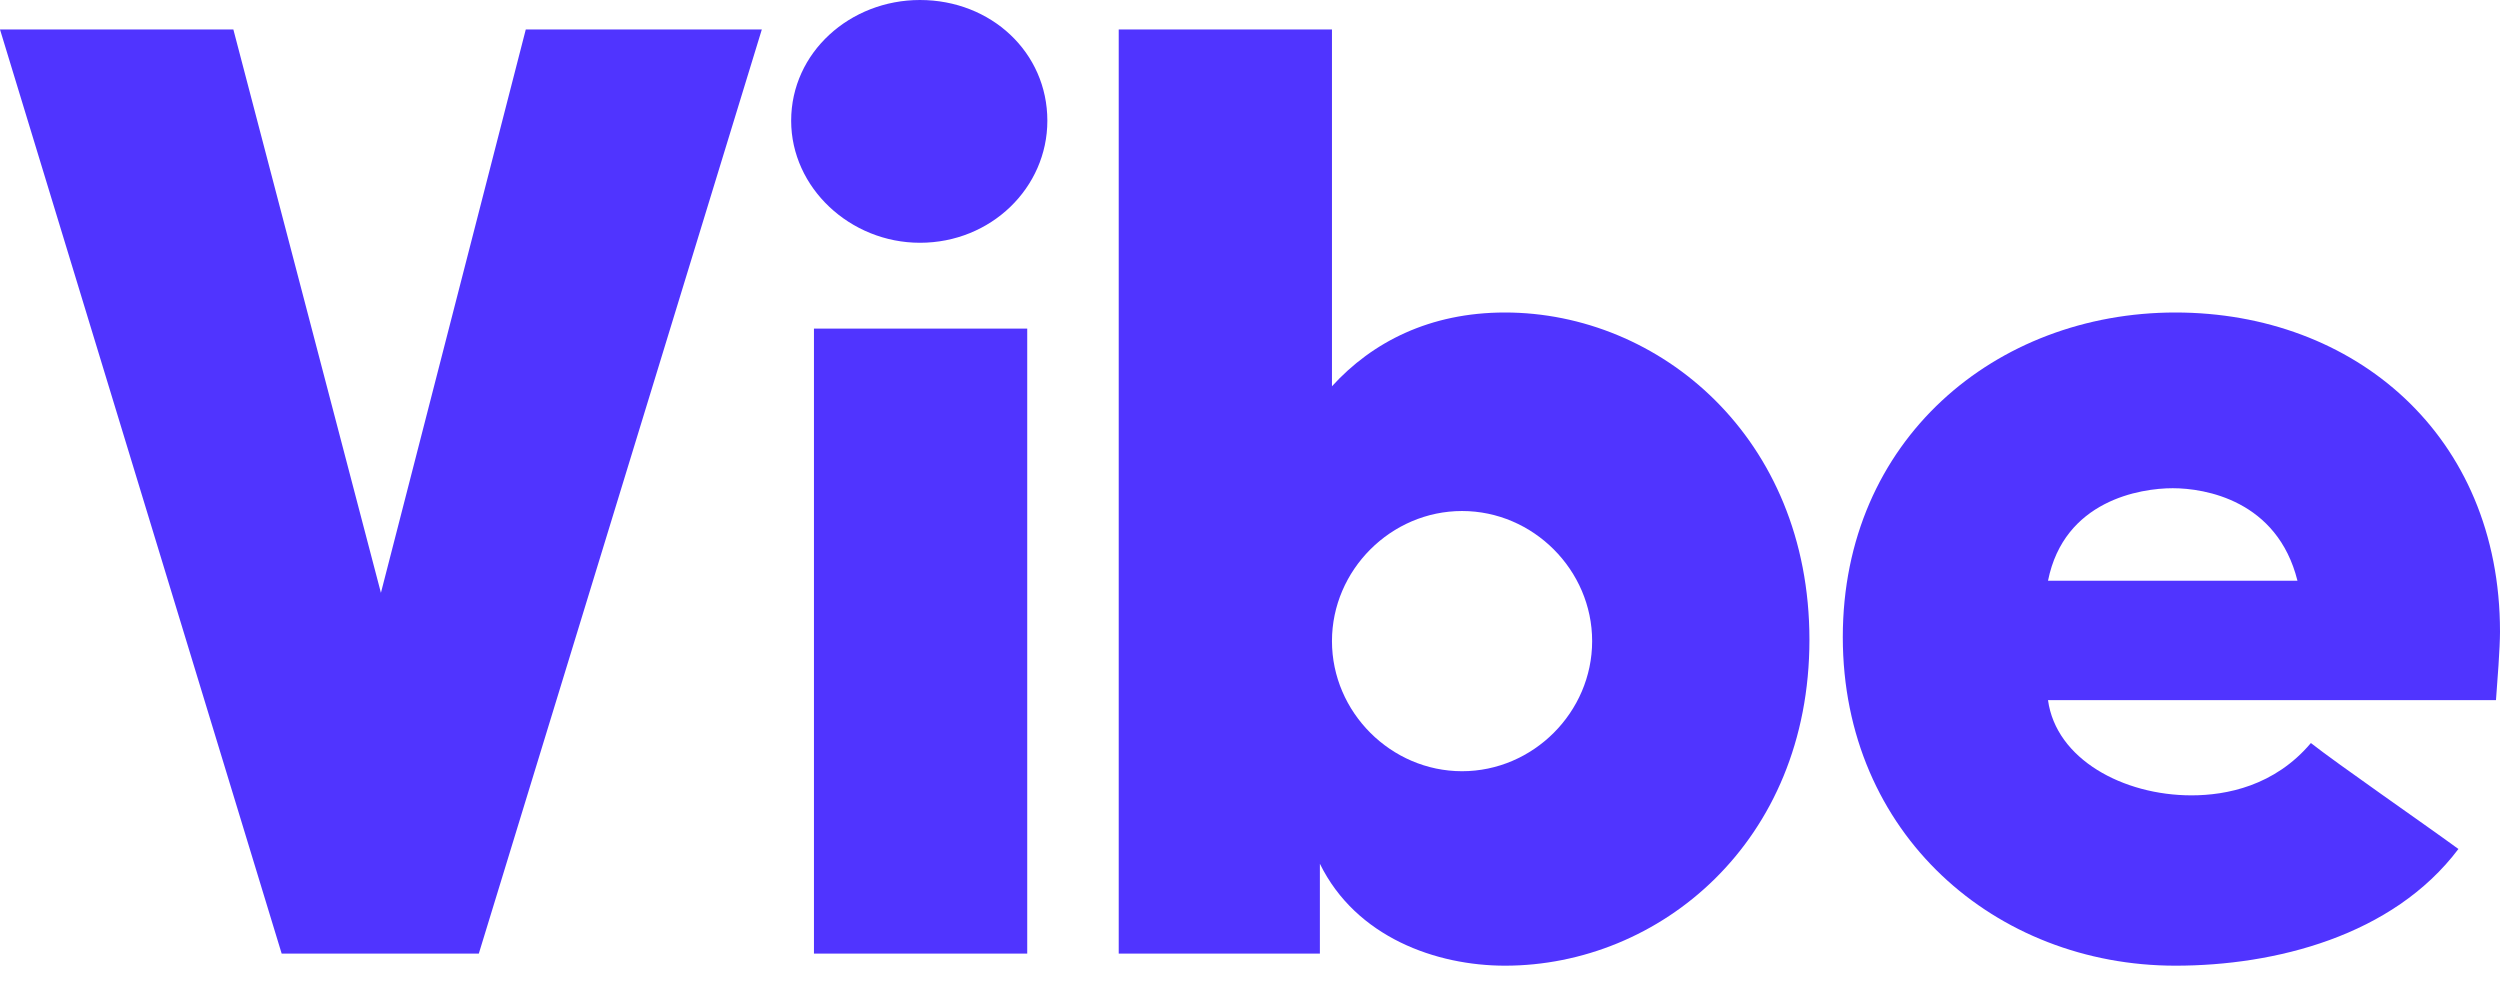
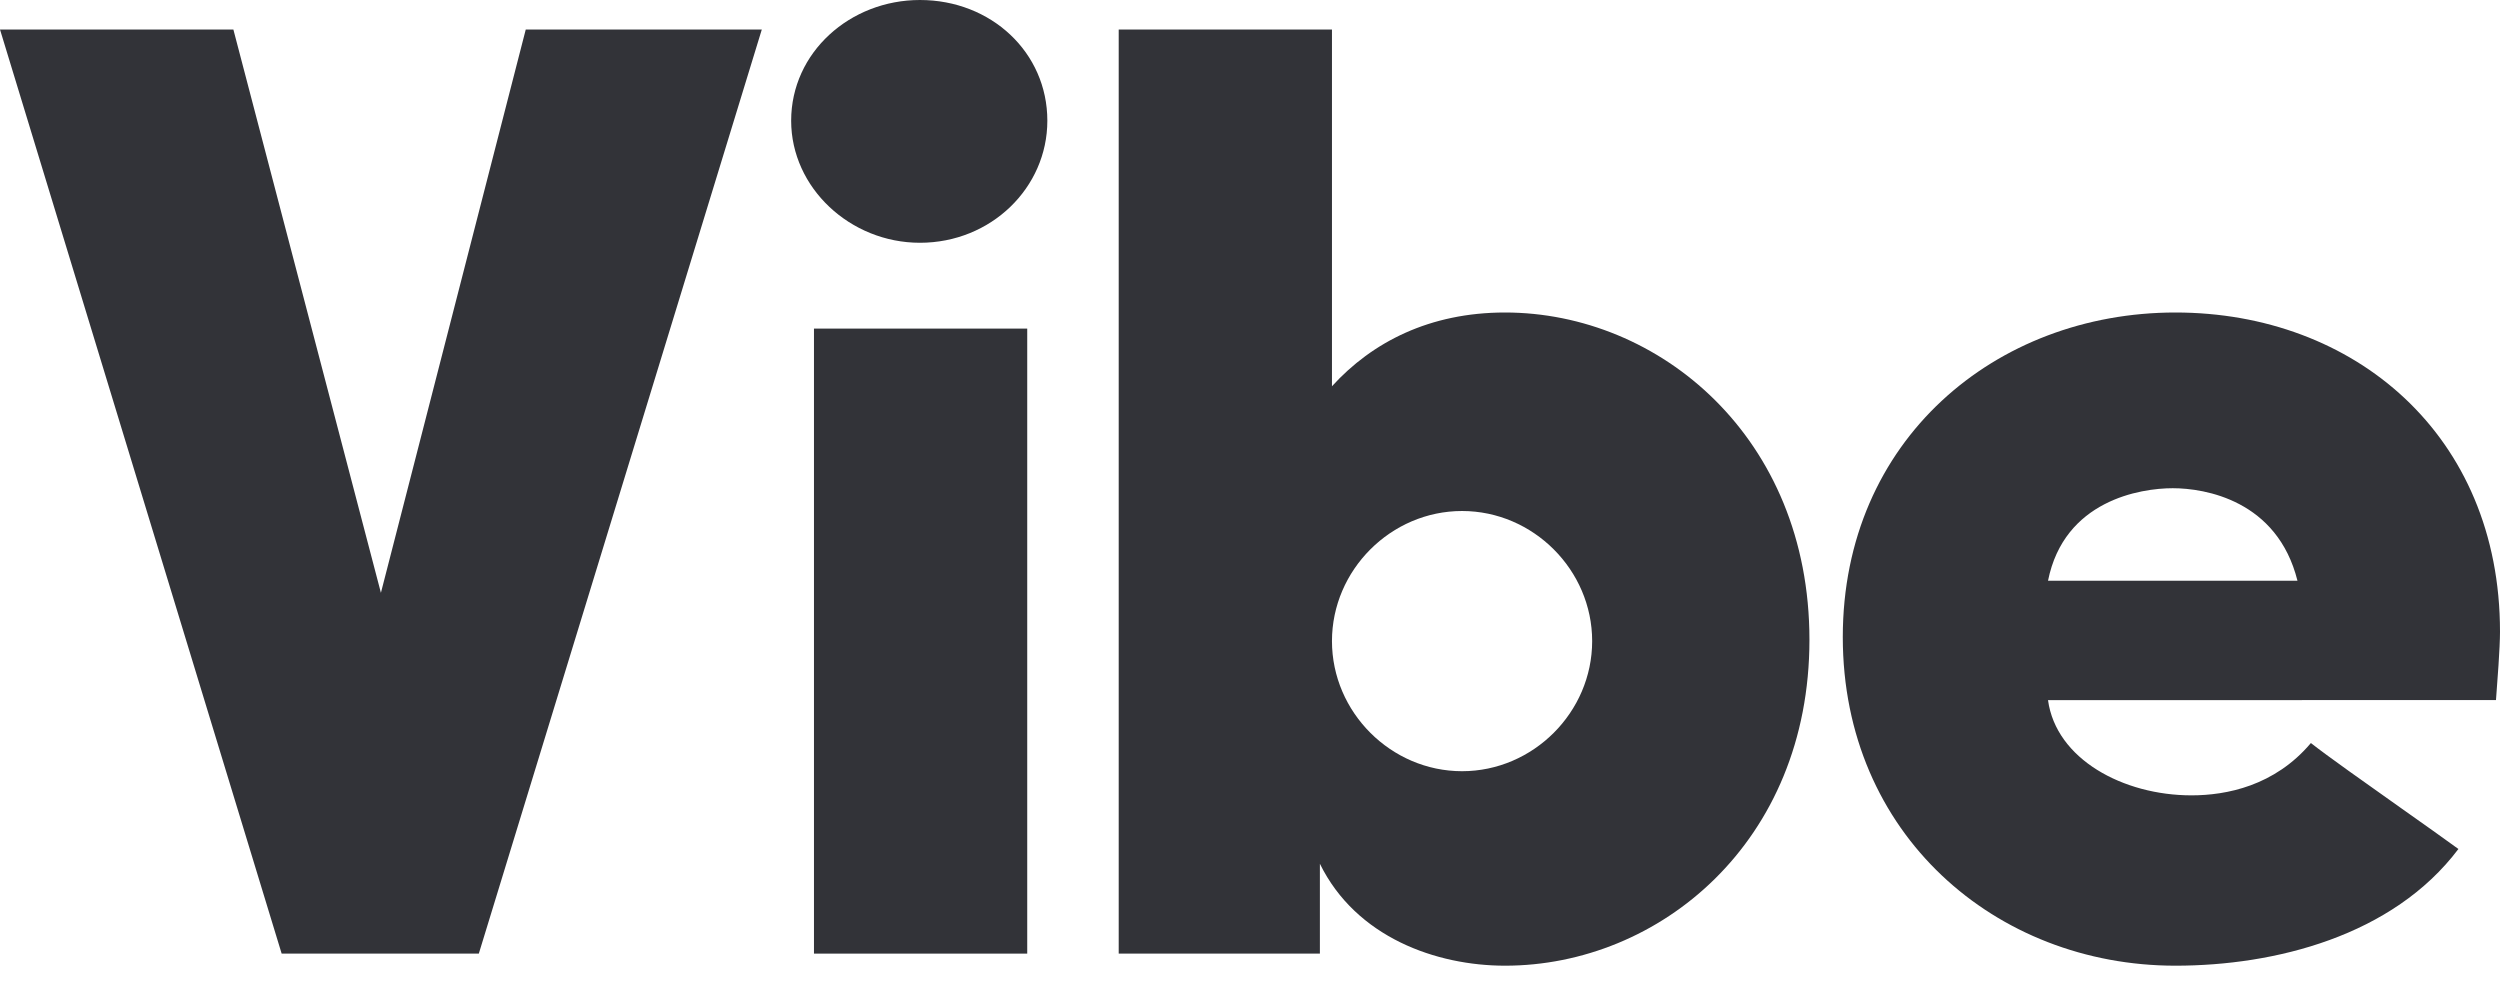
- <svg xmlns="http://www.w3.org/2000/svg" width="84" height="33" viewBox="0 0 84 33" fill="none">
-   <path d="M9.464 32.041H16.088L25.597 0.991H17.666L12.799 19.919L7.841 0.991H0L9.464 32.041Z" fill="#5034FF" />
-   <path d="M27.349 11.041H34.515V32.041H27.349V11.041ZM26.583 4.056C26.583 6.309 28.566 8.157 30.91 8.157C33.298 8.157 35.191 6.309 35.191 4.056C35.191 1.758 33.298 0 30.91 0C28.566 0 26.583 1.758 26.583 4.056Z" fill="#5034FF" />
-   <path d="M44.754 0.991H37.589V32.041H44.348V29.022C45.565 31.5 48.269 32.447 50.567 32.447C55.75 32.447 60.797 28.301 60.797 21.496C60.797 14.691 55.75 10.5 50.567 10.5C48.044 10.5 46.106 11.492 44.754 12.979V0.991ZM53.496 21.541C53.496 23.93 51.514 25.913 49.125 25.913C46.737 25.913 44.754 23.93 44.754 21.541C44.754 19.153 46.737 17.17 49.125 17.17C51.514 17.17 53.496 19.153 53.496 21.541Z" fill="#5034FF" />
-   <path d="M84 21.226C84 14.601 79.088 10.5 73.094 10.5C67.055 10.5 61.918 14.781 61.918 21.406C61.918 28.03 67.055 32.447 73.094 32.447C76.429 32.447 80.395 31.456 82.603 28.526C81.431 27.67 78.502 25.642 77.646 24.966C76.429 26.408 74.807 26.724 73.635 26.724C71.337 26.724 69.083 25.507 68.813 23.524H83.865C83.91 22.938 84 21.767 84 21.226ZM68.813 19.513C69.354 16.809 71.922 16.404 73.004 16.404C74.086 16.404 76.519 16.809 77.195 19.513H68.813Z" fill="#5034FF" />
+ <svg xmlns="http://www.w3.org/2000/svg" width="112" height="44" viewBox="0 0 112 44" fill="none">
+   <g id="Vibe logo">
+     <g id="Union">
+       <path d="M46.02 14.721H36.466V42.722H46.02V14.721Z" fill="#323338" />
+       <path d="M41.213 10.876C38.088 10.876 35.444 8.412 35.444 5.408C35.444 2.343 38.088 0 41.213 0C44.397 0 46.921 2.343 46.921 5.408C46.921 8.412 44.397 10.876 41.213 10.876Z" fill="#323338" />
+       <path d="M21.451 42.722H12.618L0 1.322H10.455L17.065 26.558L23.554 1.322H34.129L21.451 42.722Z" fill="#323338" />
+       <path fill-rule="evenodd" clip-rule="evenodd" d="M59.672 1.322H50.118V42.722H59.131V38.696C60.753 42.001 64.359 43.263 67.423 43.263C74.333 43.263 81.063 37.734 81.063 28.661C81.063 19.588 74.333 14 67.423 14C64.058 14 61.474 15.322 59.672 17.305V1.322ZM71.329 28.721C71.329 31.906 68.685 34.55 65.5 34.55C62.316 34.55 59.672 31.906 59.672 28.721C59.672 25.537 62.316 22.893 65.5 22.893C68.685 22.893 71.329 25.537 71.329 28.721Z" fill="#323338" />
+       <path fill-rule="evenodd" clip-rule="evenodd" d="M97.459 14C105.451 14 112 19.468 112 28.301C112 29.022 111.88 30.583 111.82 31.364L91.751 31.365C92.111 34.009 95.116 35.632 98.18 35.632C99.742 35.632 101.905 35.211 103.528 33.288C104.23 33.843 105.98 35.08 107.585 36.216C108.589 36.926 109.537 37.596 110.137 38.035C107.193 41.941 101.905 43.263 97.459 43.263C89.407 43.263 82.557 37.374 82.557 28.541C82.557 19.709 89.407 14 97.459 14ZM97.339 21.872C95.897 21.872 92.472 22.412 91.751 26.018H102.927C102.026 22.412 98.781 21.872 97.339 21.872Z" fill="#323338" />
+     </g>
+   </g>
</svg>
